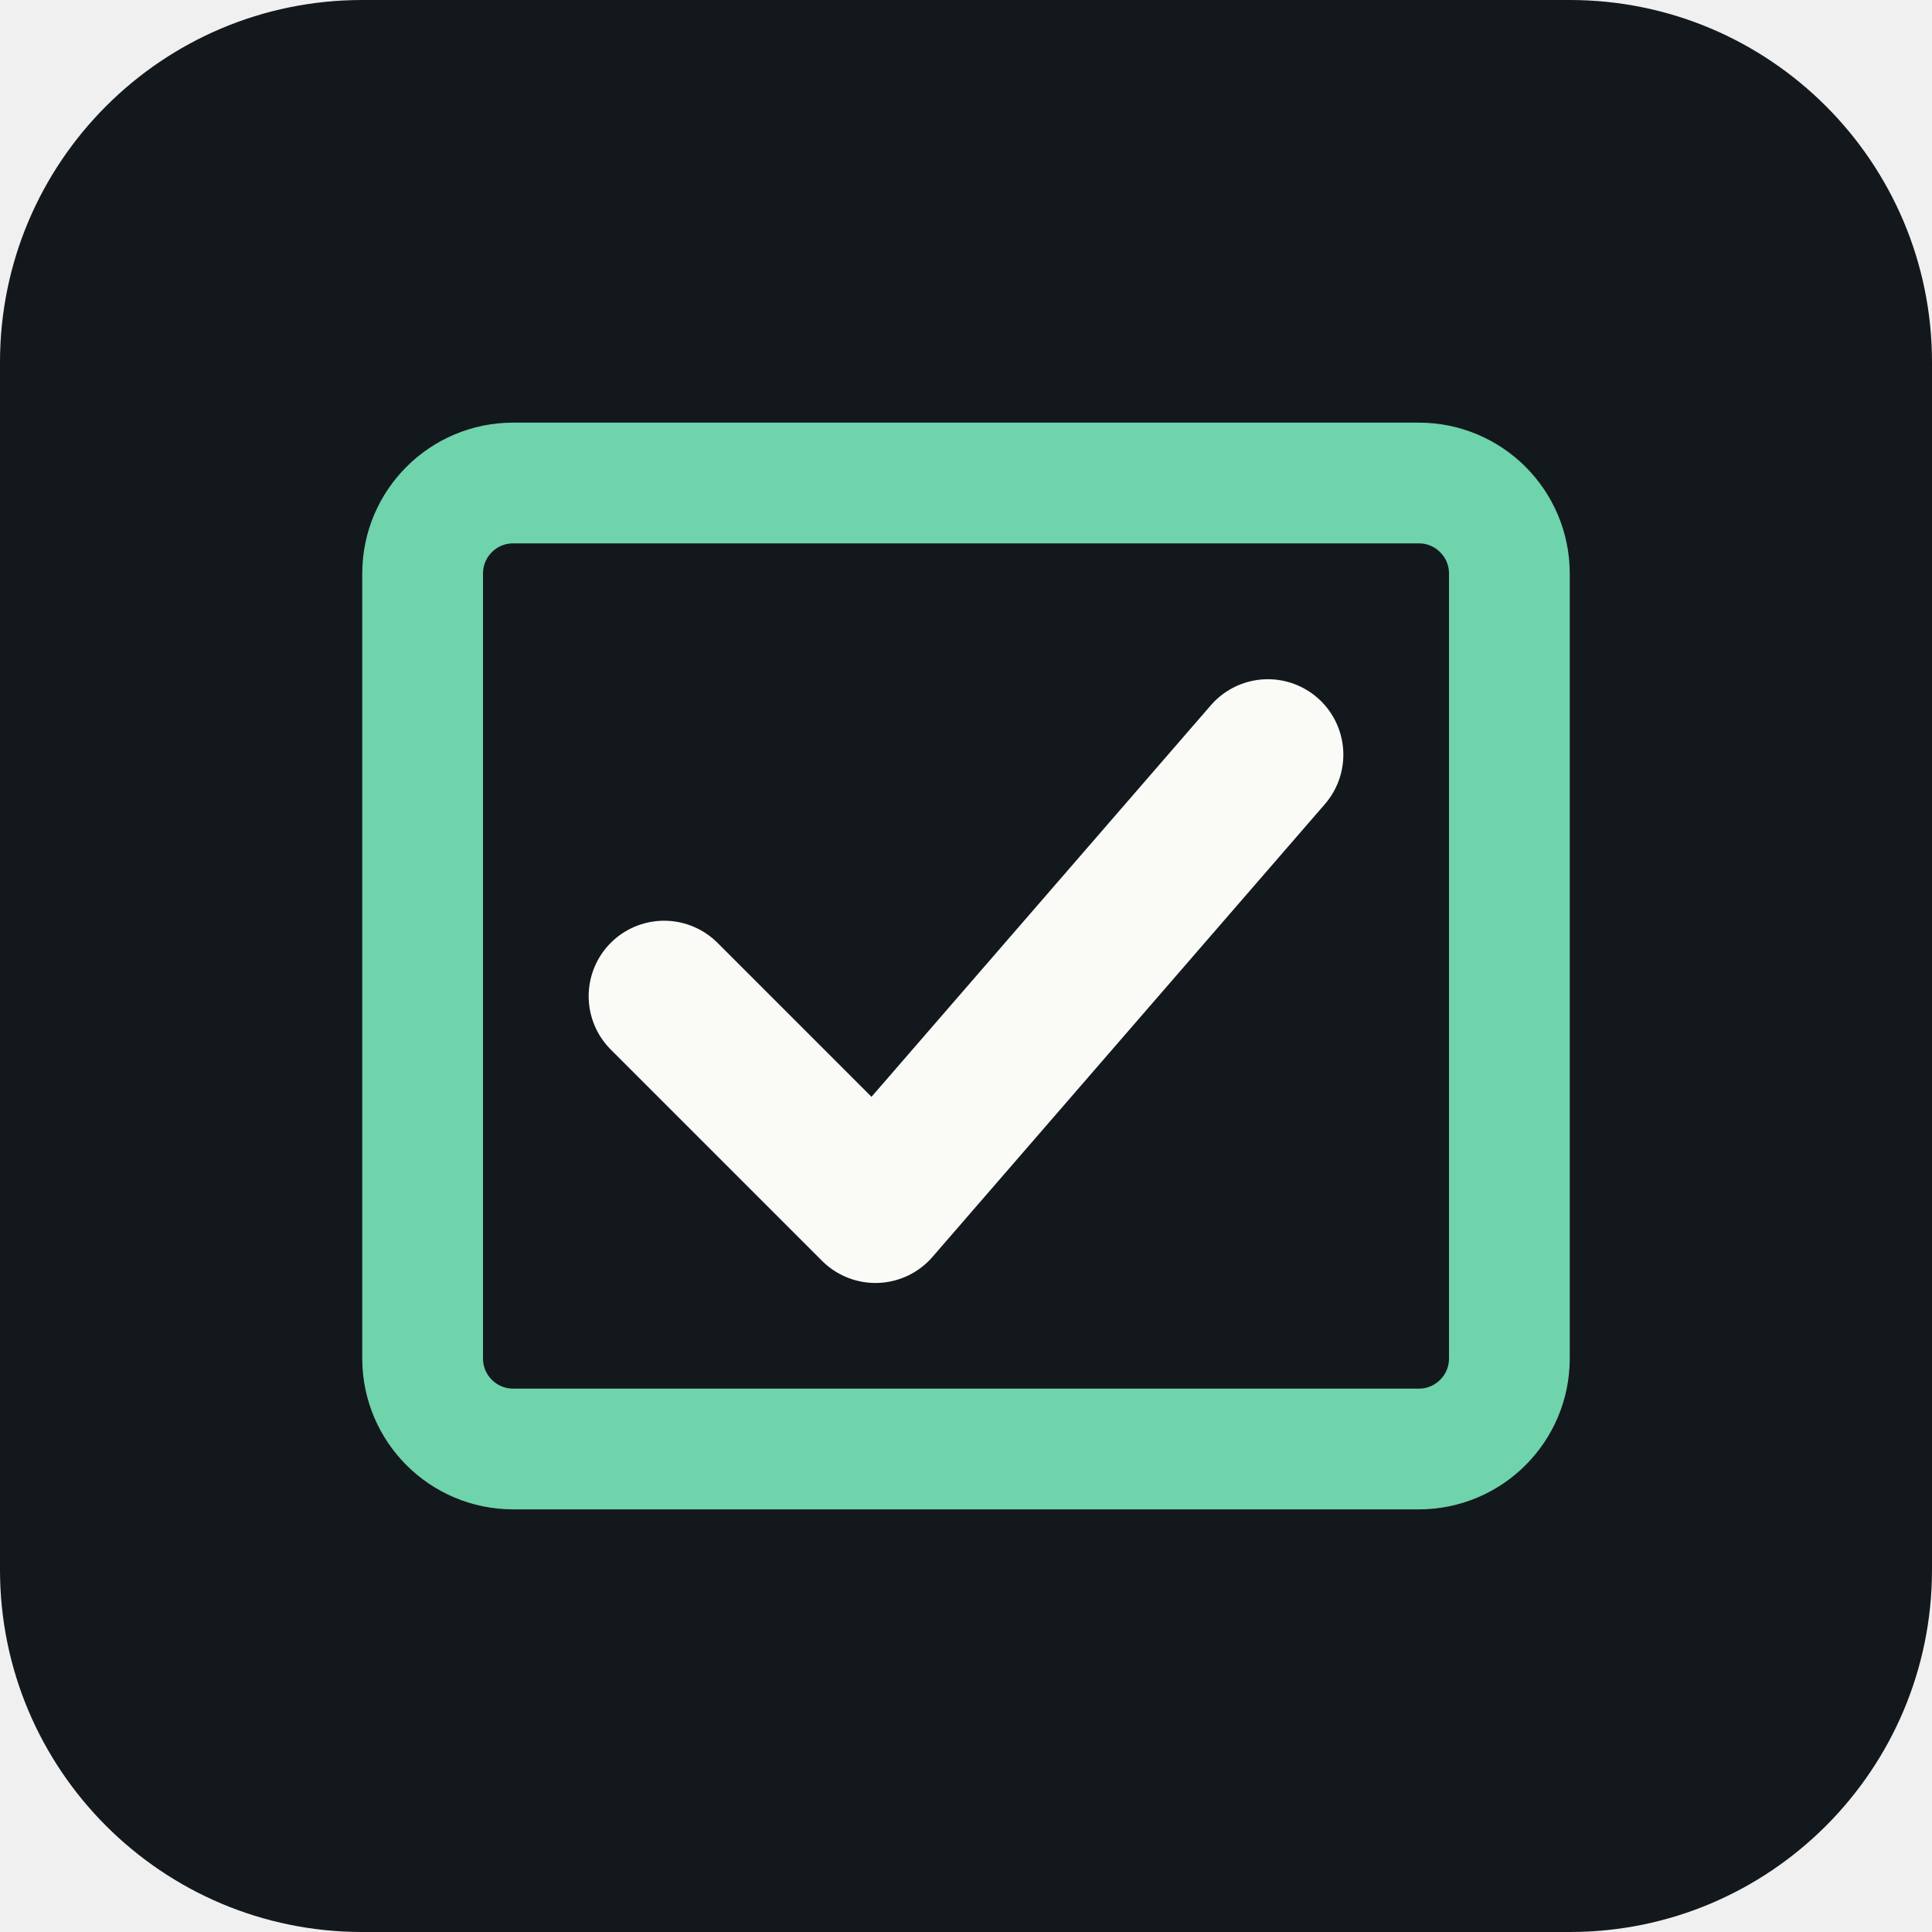
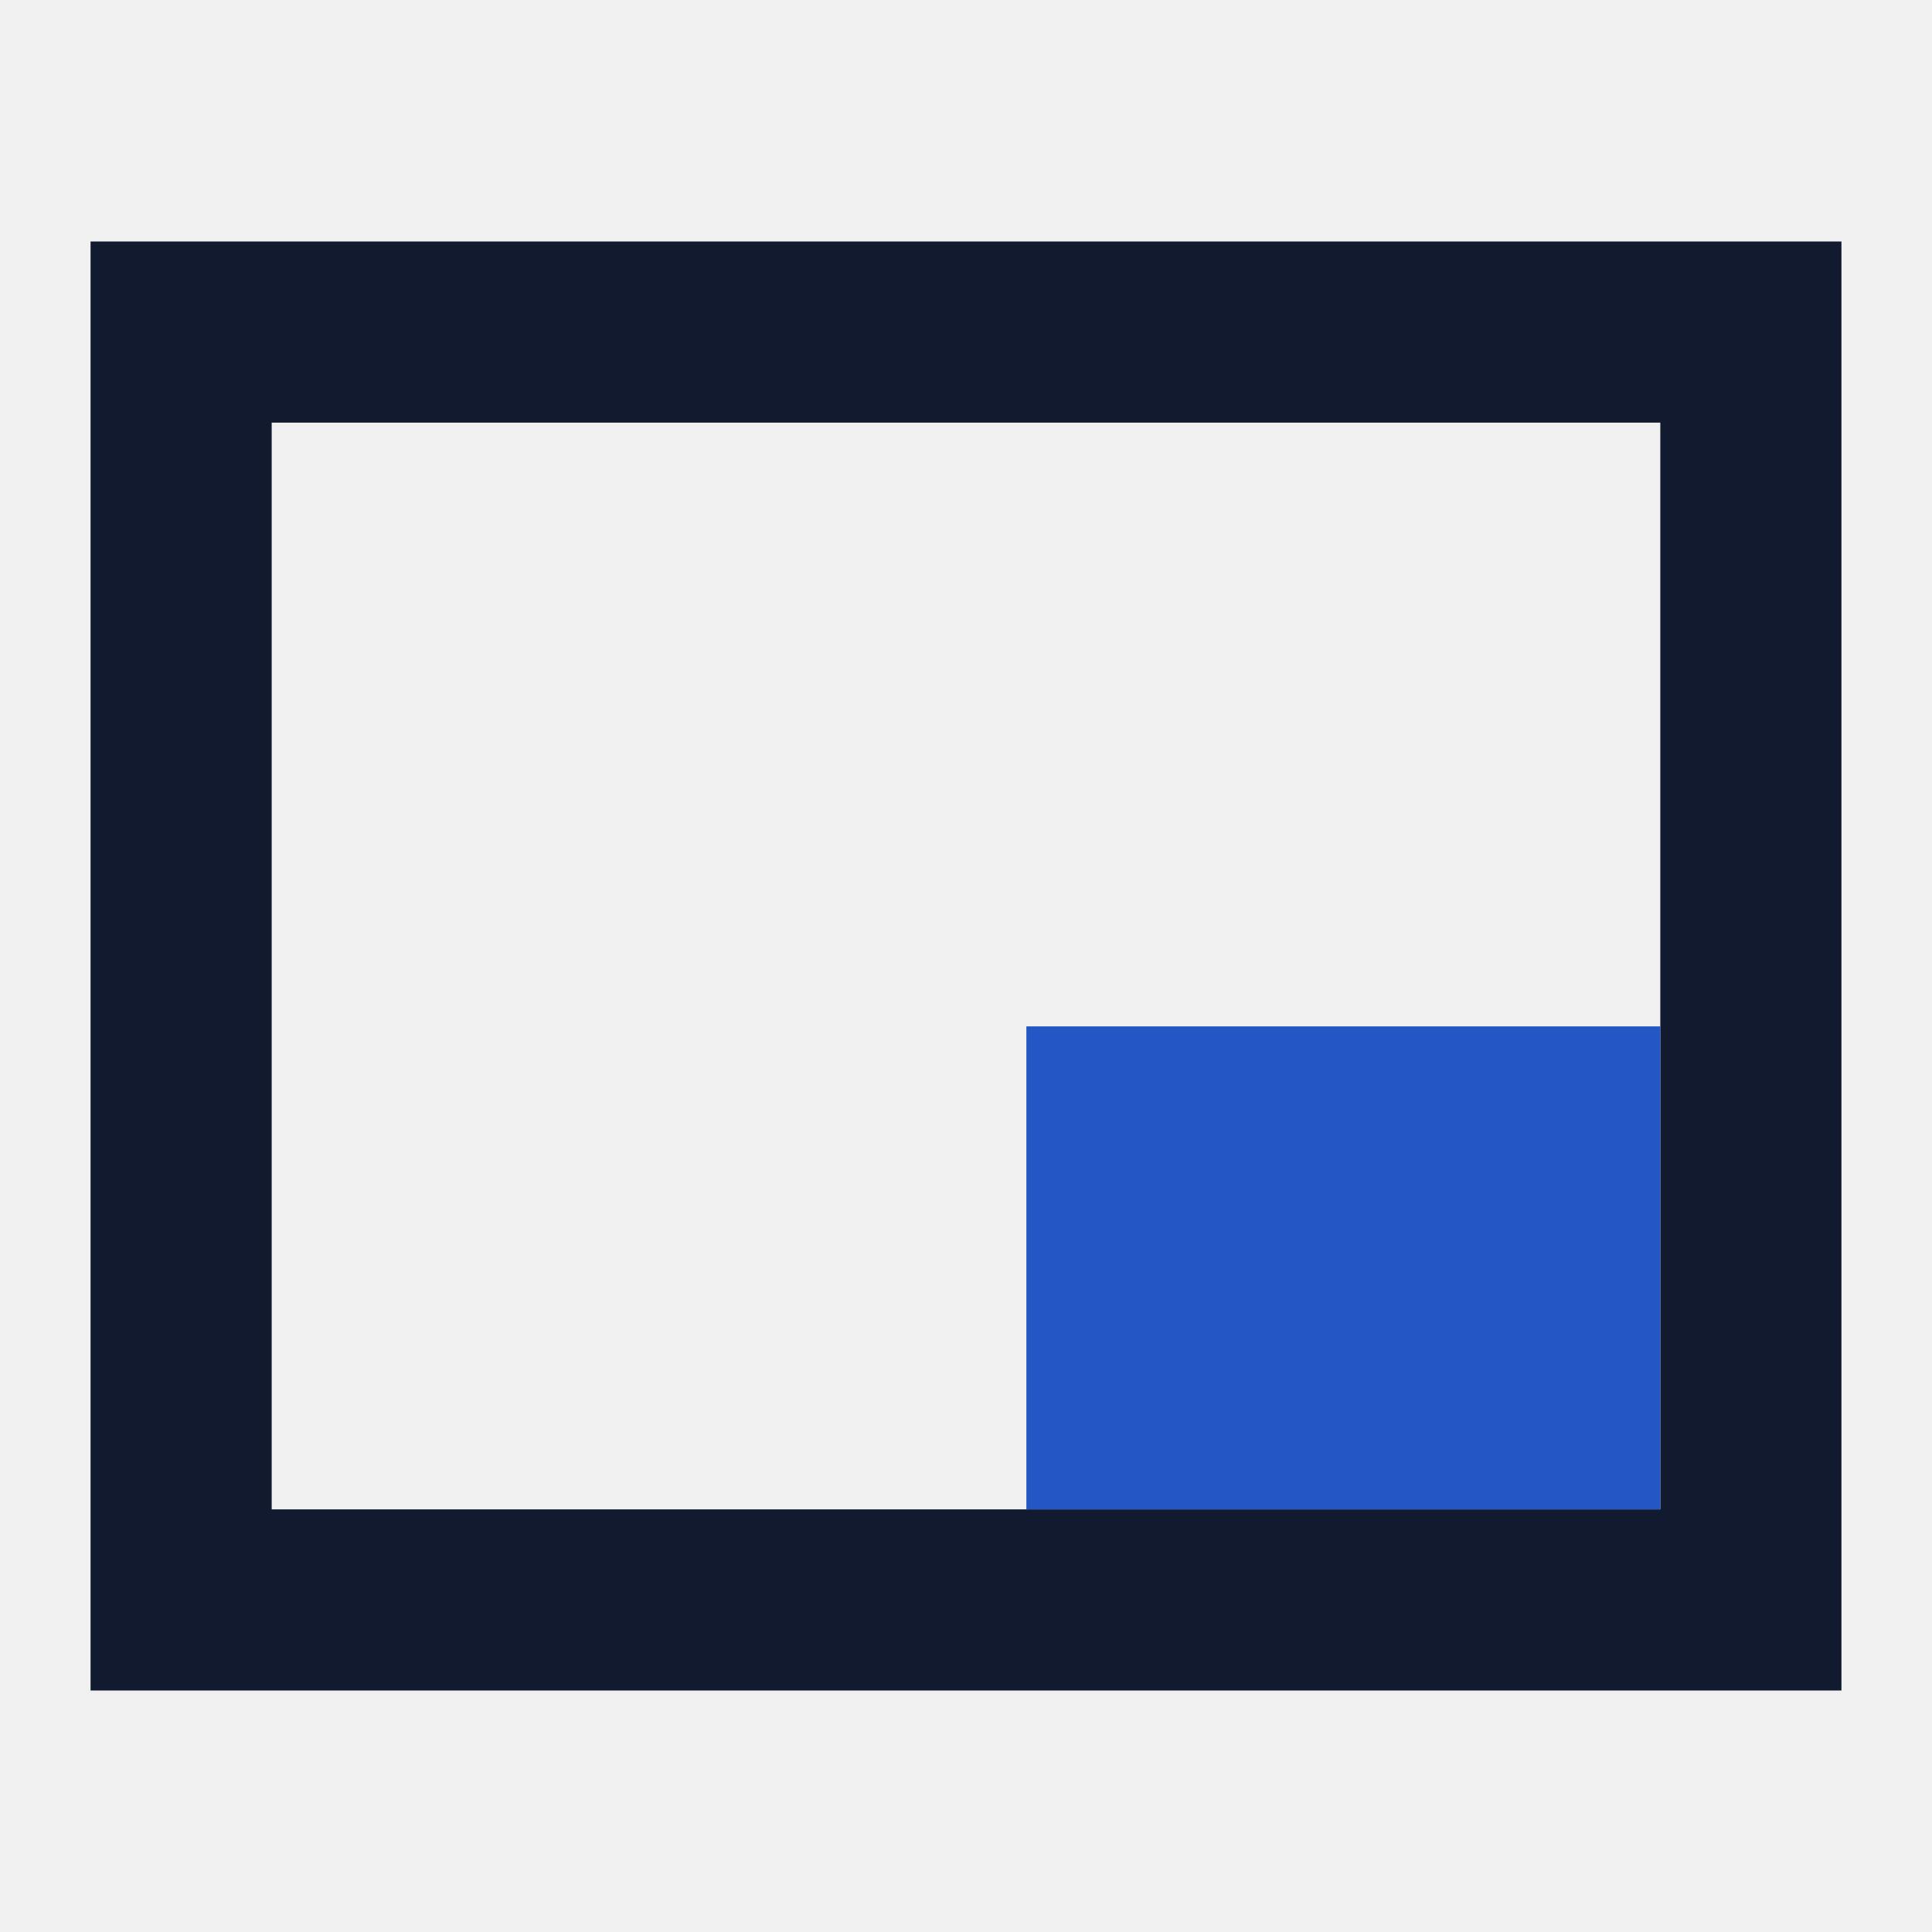
- <svg xmlns="http://www.w3.org/2000/svg" viewBox="0 0 64 64">
-   <rect width="64" height="64" rx="12" fill="#13181d" />
-   <rect x="14" y="16" width="36" height="32" rx="3" fill="none" stroke="#6fd3ac" stroke-width="4" />
-   <path d="M22 33l7 7 13-15" fill="none" stroke="#fafaf7" stroke-width="5" stroke-linecap="round" stroke-linejoin="round" />
+ <svg xmlns="http://www.w3.org/2000/svg" viewBox="0 0 64 64" width="64" height="64" role="img" aria-label="PLCdesk">
+   <style>
+     .frame { fill: none; stroke: #111A2E; stroke-width: 6; }
+     .stamp { fill: #2457C5; }
+     @media (prefers-color-scheme: dark) {
+       .frame { stroke: #FFFFFF; }
+       .stamp { fill: #6E9BFF; }
+     }
+   </style>
+   <rect class="frame" x="6" y="11" width="52" height="42" />
+   <rect class="stamp" x="34" y="34" width="21" height="16" />
</svg>
